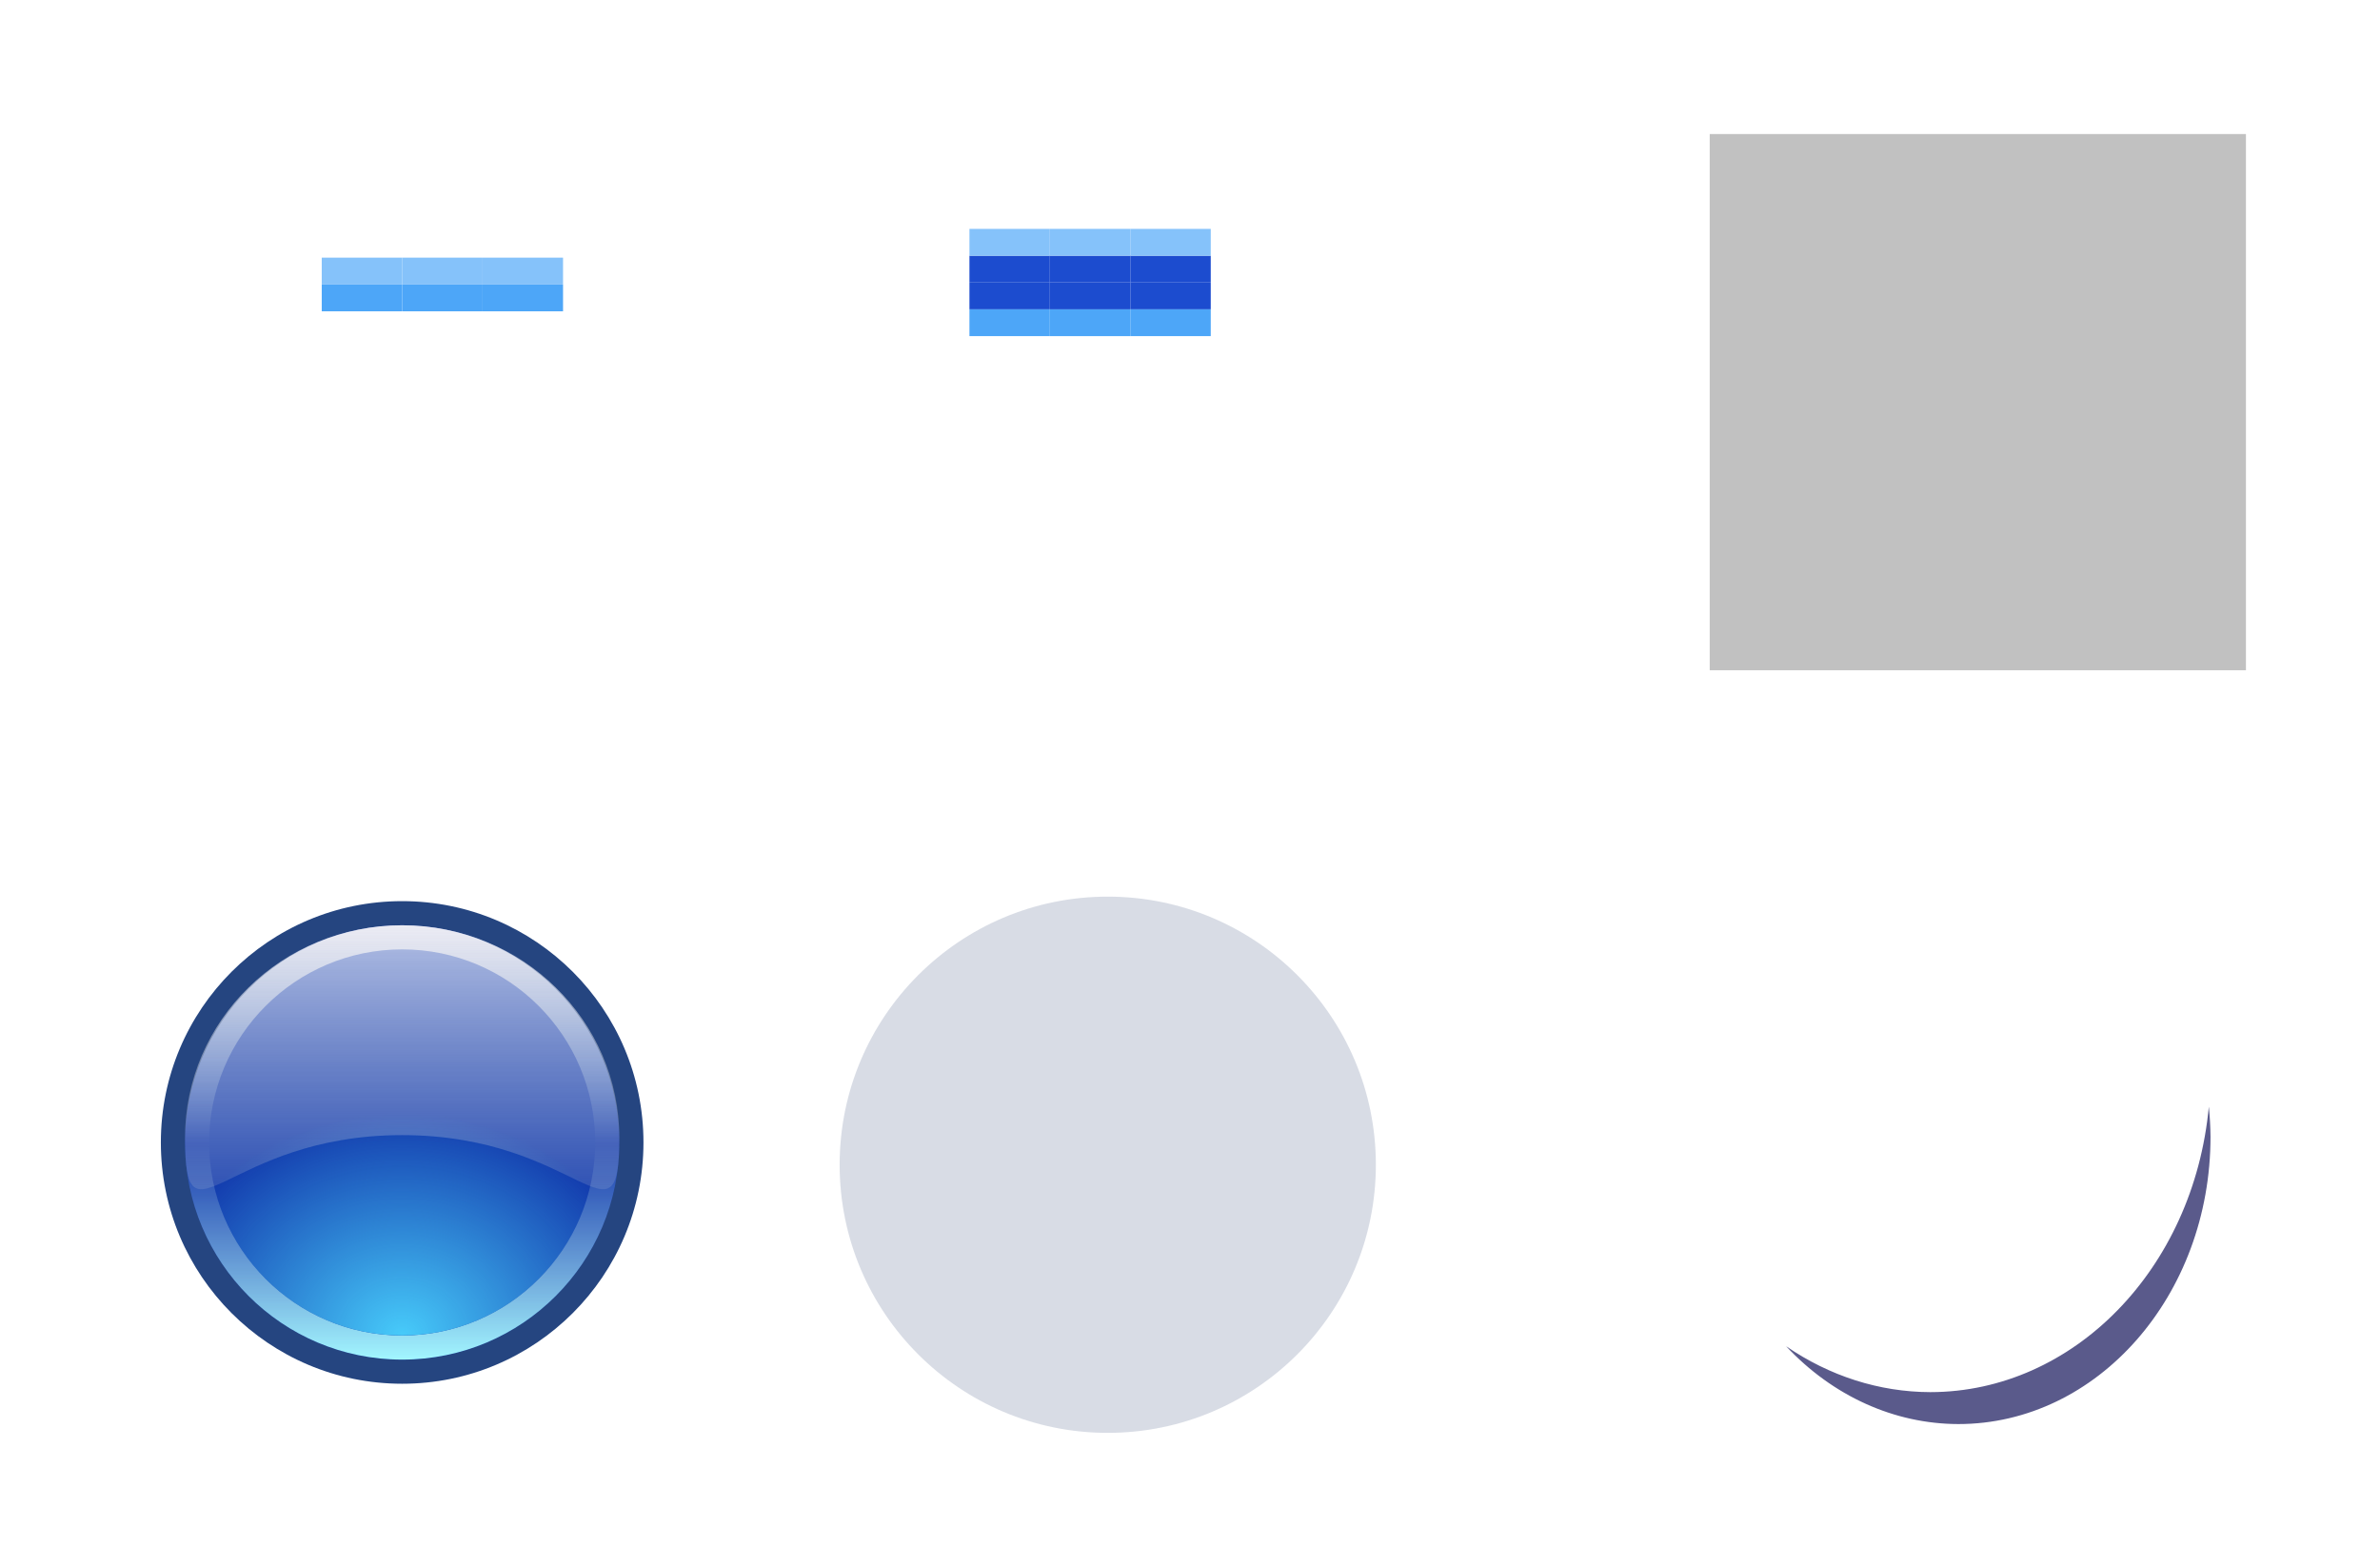
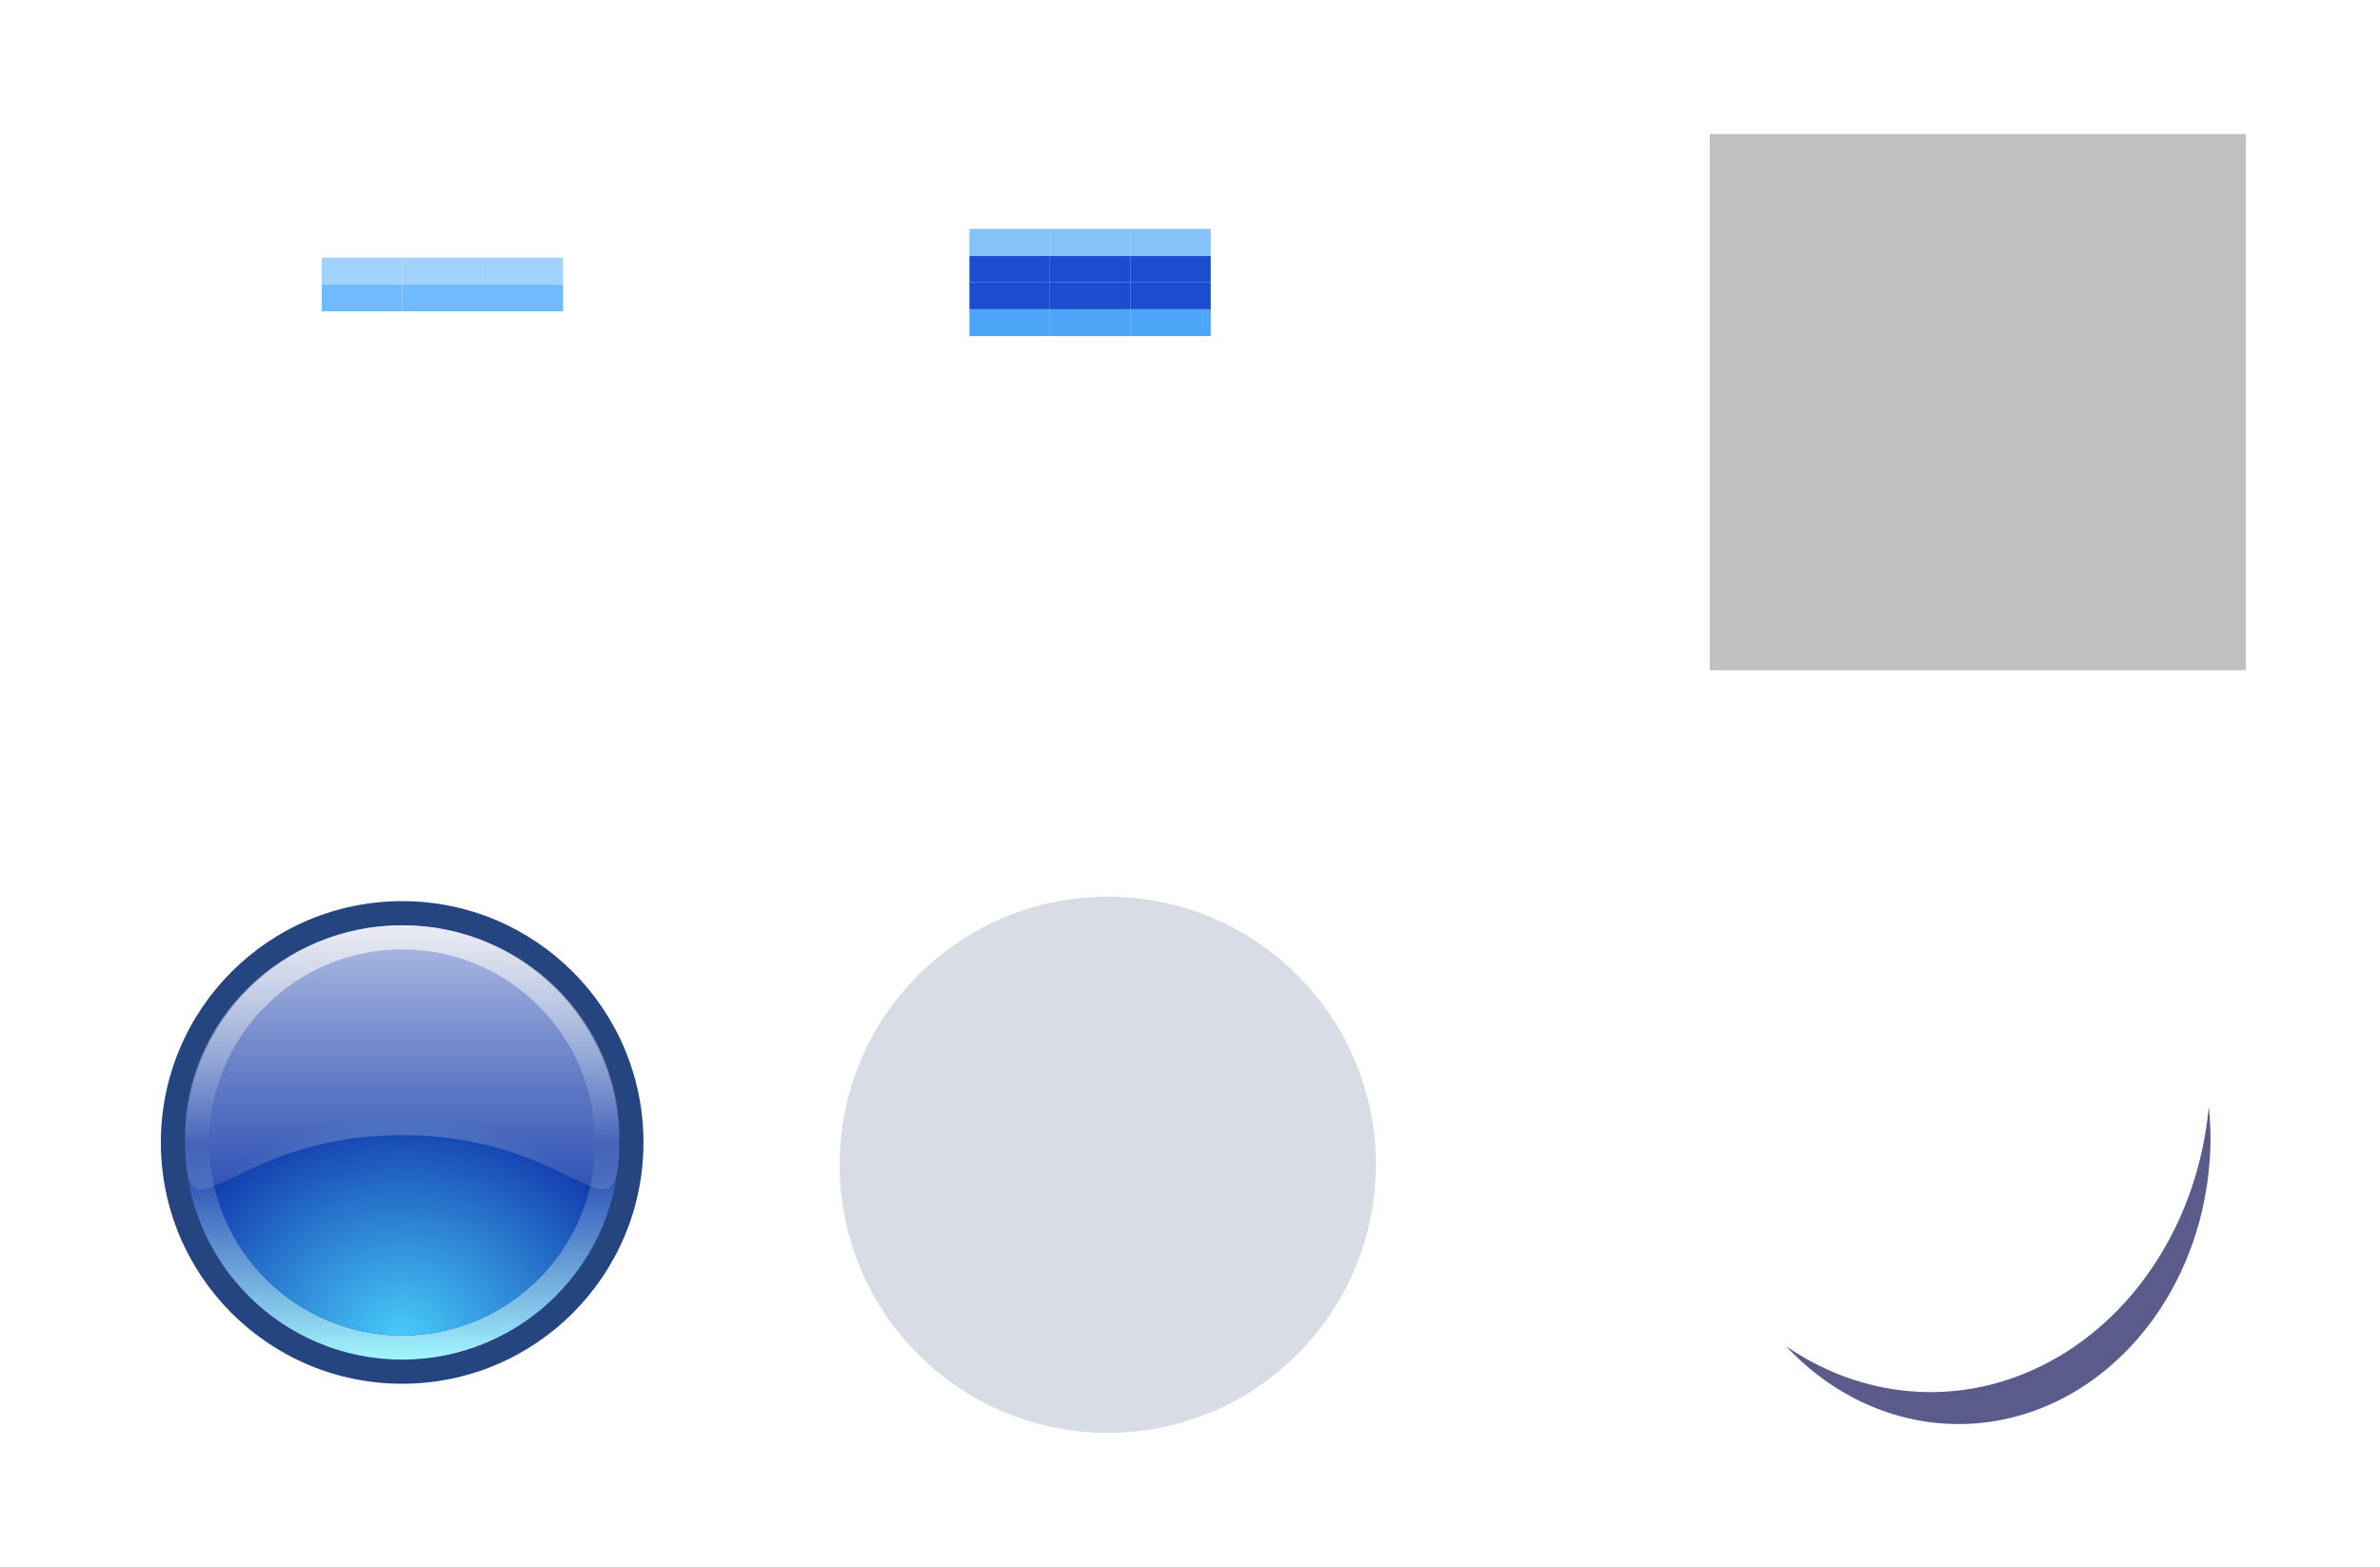
<svg xmlns="http://www.w3.org/2000/svg" xmlns:xlink="http://www.w3.org/1999/xlink" id="svg2755" version="1.1" viewBox="0 0 88.769 58.442" height="58.442" width="88.769">
  <defs id="defs2749">
    <linearGradient id="linearGradient909">
      <stop style="stop-color:#ffffff;stop-opacity:0.804" offset="0" id="stop905" />
      <stop style="stop-color:#e0e0e0;stop-opacity:0.161" offset="1" id="stop907" />
    </linearGradient>
    <linearGradient id="linearGradient892">
      <stop style="stop-color:#47cbfa;stop-opacity:1" offset="0" id="stop888" />
      <stop style="stop-color:#47cbfa;stop-opacity:0.022" offset="1" id="stop890" />
    </linearGradient>
    <linearGradient id="linearGradient882">
      <stop style="stop-color:#c3c3dc;stop-opacity:1" offset="0" id="stop878" />
      <stop id="stop900" offset="0.502" style="stop-color:#b2dced;stop-opacity:0.018" />
      <stop style="stop-color:#a2f6ff;stop-opacity:1" offset="1" id="stop880" />
    </linearGradient>
    <linearGradient xlink:href="#linearGradient882" id="linearGradient884" x1="-13" y1="29.246" x2="-13" y2="47.246" gradientUnits="userSpaceOnUse" />
    <radialGradient xlink:href="#linearGradient892" id="radialGradient896" cx="16.671" cy="99.224" fx="16.671" fy="99.224" r="7" gradientTransform="matrix(0.9795919,-0.9999994,1.142856,0.8571427,-113.0582,31.84601)" gradientUnits="userSpaceOnUse" />
    <linearGradient xlink:href="#linearGradient909" id="linearGradient911" x1="16.671" y1="84.224" x2="16.671" y2="94.224" gradientUnits="userSpaceOnUse" gradientTransform="matrix(1.125,0,0,1.100619,-2.083901,-9.474493)" />
  </defs>
  <g id="layer1" transform="translate(-36.67119,-81.61347)">
    <rect style="opacity:1;fill:#c1c1c1;fill-opacity:1;stroke:none;stroke-width:1;stroke-miterlimit:4;stroke-dasharray:none;stroke-opacity:0.628" id="hint-handle-size" width="20" height="20" x="100.44" y="86.613" />
    <circle cy="125.056" cx="77.988" id="horizontal-slider-hover" style="opacity:1;fill:#0c225b;fill-opacity:0.157;stroke:none;stroke-width:2;stroke-miterlimit:4;stroke-dasharray:none;stroke-opacity:1" r="10" />
    <g id="horizontal-slider-handle">
      <rect style="opacity:1;fill:none;fill-opacity:1;stroke:none;stroke-width:1;stroke-miterlimit:4;stroke-dasharray:none;stroke-opacity:0.628" id="rect882" width="20" height="20" x="41.671" y="114.224" />
      <g style="stroke-width:1.111" transform="matrix(0.9000001,0,0,0.9000001,36.66712,41.22237)" id="g893">
        <circle cy="92.224" cx="16.671" id="circle920" style="opacity:1;fill:#254580;fill-opacity:1;stroke:none;stroke-width:2.222;stroke-miterlimit:4;stroke-dasharray:none;stroke-opacity:1" r="10" />
        <circle r="9" style="opacity:1;fill:#1239ac;fill-opacity:1;stroke:none;stroke-width:2.222;stroke-miterlimit:4;stroke-dasharray:none;stroke-opacity:1" id="circle898" cx="16.671" cy="92.224" />
        <path style="opacity:1;fill:url(#linearGradient884);fill-opacity:1;stroke:none;stroke-width:2.222;stroke-miterlimit:4;stroke-dasharray:none;stroke-opacity:1" d="m -13,29.246 a 9,9 0 0 0 -9,9 9,9 0 0 0 9,9 9,9 0 0 0 9,-9 9,9 0 0 0 -9,-9 z m 0,1 a 8,8 0 0 1 8,8 8,8 0 0 1 -8,8 8,8 0 0 1 -8,-8 8,8 0 0 1 8,-8 z" transform="translate(29.67119,53.97772)" id="circle873" />
        <circle style="opacity:1;fill:url(#radialGradient896);fill-opacity:1;stroke:none;stroke-width:2.222;stroke-miterlimit:4;stroke-dasharray:none;stroke-opacity:1" id="circle886" cx="16.671" cy="92.224" r="8" />
        <path style="opacity:0.836;fill:url(#linearGradient911);fill-opacity:1;stroke:none;stroke-width:3.333;stroke-linecap:round;stroke-miterlimit:4;stroke-dasharray:none;stroke-opacity:1" d="m 25.671,92.029 c 3e-6,4.863 -1.637,-0.108 -9,-0.108 -7.363,0 -9,4.971 -9,0.108 0,-4.863 4.029,-8.805 9,-8.805 4.971,0 9,3.942 9,8.805 z" id="path902" />
      </g>
    </g>
    <path class="ColorScheme-Text" id="groove-center" d="m 75.83,96.15 v 3 h 3 v -3 z" style="opacity:1;fill:none;fill-opacity:1" />
    <path class="ColorScheme-Text" style="opacity:1;fill:none;fill-opacity:1" d="m 72.83,96.15 v 3 h 3 v -3 z" id="groove-left" />
    <path class="ColorScheme-Text" style="opacity:1;fill:none;fill-opacity:1" d="m 78.83,96.15 v 3 h 3 v -3 z" id="groove-right" />
    <path style="opacity:1;fill:none;fill-opacity:1" d="m 51.671,96.224 v 3 h 3 v -3 z" id="groove-highlight-center" class="ColorScheme-Text" />
    <path id="groove-highlight-left" d="m 48.671,96.224 v 3 h 3 v -3 z" style="opacity:1;fill:none;fill-opacity:1" class="ColorScheme-Text" />
    <path id="groove-highlight-right" d="m 54.671,96.224 v 3 h 3 v -3 z" style="opacity:1;fill:none;fill-opacity:1" class="ColorScheme-Text" />
    <g style="fill:#3abacd;fill-opacity:1" transform="matrix(1,0,0,-1,2.82344,152.9634)" id="groove-highlight-top">
      <path class="ColorScheme-Text" style="opacity:1;fill:none;fill-opacity:1" d="m 48.848,60.74 v 3 h 3 v -3 z" id="path908" />
-       <path class="ColorScheme-Text" style="opacity:1;fill:#85c2fa;fill-opacity:1;stroke-width:1" d="m 48.848,60.74 v 1 h 3 v -1 z" id="path910" />
+       <path class="ColorScheme-Text" style="opacity:1;fill:#a0d1ff;fill-opacity:1;stroke-width:1" d="m 48.848,60.74 v 1 h 3 v -1 z" id="path910" />
    </g>
    <g style="fill:#3abacd;fill-opacity:1" transform="translate(2.82344,31.48398)" id="groove-highlight-bottom">
      <path id="path914" d="m 48.848,60.74 v 3 h 3 v -3 z" style="opacity:1;fill:none;fill-opacity:1" class="ColorScheme-Text" />
-       <path id="path916" d="m 48.848,60.74 v 1 h 3 v -1 z" style="opacity:1;fill:#4da6f8;fill-opacity:1;stroke-width:1" class="ColorScheme-Text" />
+       <path id="path916" d="m 48.848,60.74 v 1 h 3 v -1 z" style="opacity:1;fill:#70baff;fill-opacity:1;stroke-width:1" class="ColorScheme-Text" />
    </g>
    <g transform="translate(26.15834,28.9266)" id="groove-bottom">
      <path class="ColorScheme-Text" style="opacity:1;fill:none;fill-opacity:1" d="m 49.671,63.224 v 3 h 3 v -3 z" id="path936" />
      <path id="path940" d="m 49.671,63.224 v 1 h 3 v -1 z" style="opacity:1;fill:#1c4ccf;fill-opacity:1;stroke-width:1" class="ColorScheme-Text" />
      <path id="path945" d="m 49.671,64.224 v 1 h 3 v -1 z" style="opacity:1;fill:#4da6f8;fill-opacity:1;stroke-width:1" class="ColorScheme-Text" />
    </g>
    <g id="groove-top" transform="matrix(1,0,0,-1,26.15834,155.374)">
      <path id="path953" d="m 49.671,63.224 v 3 h 3 v -3 z" style="opacity:1;fill:none;fill-opacity:1" class="ColorScheme-Text" />
      <path class="ColorScheme-Text" style="opacity:1;fill:#1c4ccf;fill-opacity:1;stroke-width:1" d="m 49.671,63.224 v 1 h 3 v -1 z" id="path955" />
      <path id="path957" d="m 49.671,64.224 v 1 h 3 v -1 z" style="opacity:1;fill:#85c2fa;fill-opacity:1;stroke-width:1" class="ColorScheme-Text" />
    </g>
    <g transform="translate(26.15834,28.9266)" id="groove-topleft">
      <path id="path1544" d="m 49.671,63.224 v -3 h -3 v 3 z" style="opacity:1;fill:none;fill-opacity:1" class="ColorScheme-Text" />
      <path class="ColorScheme-Text" style="opacity:1;fill:#1c4ccf;fill-opacity:1;stroke-width:1" d="m 49.671,63.224 v -1 H 46.671 v 1 z" id="path1546" />
      <path class="ColorScheme-Text" style="opacity:1;fill:#85c2fa;fill-opacity:1;stroke-width:1" d="m 49.671,62.224 v -1 h -3 v 1 z" id="path964" />
    </g>
    <g id="groove-bottomleft" transform="matrix(1,0,0,-1,26.15834,155.374)">
      <path class="ColorScheme-Text" style="opacity:1;fill:none;fill-opacity:1" d="m 49.671,63.224 v -3 h -3 v 3 z" id="path1038" />
      <path id="path1040" d="m 49.671,63.224 v -1 H 46.671 v 1 z" style="opacity:1;fill:#1c4ccf;fill-opacity:1;stroke-width:1" class="ColorScheme-Text" />
      <path id="path1042" d="m 49.671,62.224 v -1 h -3 v 1 z" style="opacity:1;fill:#4da6f8;fill-opacity:1;stroke-width:1" class="ColorScheme-Text" />
    </g>
    <g id="groove-topright" transform="matrix(-1,0,0,1,128.5007,28.9266)">
      <path class="ColorScheme-Text" style="opacity:1;fill:none;fill-opacity:1" d="m 49.671,63.224 v -3 h -3 v 3 z" id="path1046" />
      <path id="path1048" d="m 49.671,63.224 v -1 H 46.671 v 1 z" style="opacity:1;fill:#1c4ccf;fill-opacity:1;stroke-width:1" class="ColorScheme-Text" />
      <path id="path1050" d="m 49.671,62.224 v -1 h -3 v 1 z" style="opacity:1;fill:#85c2fa;fill-opacity:1;stroke-width:1" class="ColorScheme-Text" />
    </g>
    <g transform="rotate(-180,64.25036,77.68702)" id="groove-bottomright">
      <path id="path1054" d="m 49.671,63.224 v -3 h -3 v 3 z" style="opacity:1;fill:none;fill-opacity:1" class="ColorScheme-Text" />
      <path class="ColorScheme-Text" style="opacity:1;fill:#1c4ccf;fill-opacity:1;stroke-width:1" d="m 49.671,63.224 v -1 H 46.671 v 1 z" id="path1056" />
      <path class="ColorScheme-Text" style="opacity:1;fill:#4da6f8;fill-opacity:1;stroke-width:1" d="m 49.671,62.224 v -1 h -3 v 1 z" id="path1058" />
    </g>
    <g id="groove-highlight-topleft" transform="matrix(1,0,0,-1,-0.176567,152.9635)" style="fill:#3abacd;fill-opacity:1">
      <path id="path987" d="m 48.848,60.74 v 3 h 3 v -3 z" style="opacity:1;fill:none;fill-opacity:1" class="ColorScheme-Text" />
-       <path id="path989" d="m 48.848,60.74 v 1 h 3 v -1 z" style="opacity:1;fill:#85c2fa;fill-opacity:1;stroke-width:1" class="ColorScheme-Text" />
+       <path id="path989" d="m 48.848,60.74 v 1 h 3 v -1 z" style="opacity:1;fill:#a0d1ff;fill-opacity:1;stroke-width:1" class="ColorScheme-Text" />
    </g>
    <g id="groove-highlight-topright" transform="matrix(1,0,0,-1,5.823433,152.9635)" style="fill:#3abacd;fill-opacity:1">
      <path id="path993" d="m 48.848,60.74 v 3 h 3 v -3 z" style="opacity:1;fill:none;fill-opacity:1" class="ColorScheme-Text" />
-       <path id="path995" d="m 48.848,60.74 v 1 h 3 v -1 z" style="opacity:1;fill:#85c2fa;fill-opacity:1;stroke-width:1" class="ColorScheme-Text" />
+       <path id="path995" d="m 48.848,60.74 v 1 h 3 v -1 z" style="opacity:1;fill:#a0d1ff;fill-opacity:1;stroke-width:1" class="ColorScheme-Text" />
    </g>
    <g id="groove-highlight-bottomleft" transform="translate(-0.176567,31.48398)" style="fill:#3abacd;fill-opacity:1">
      <path class="ColorScheme-Text" style="opacity:1;fill:none;fill-opacity:1" d="m 48.848,60.74 v 3 h 3 v -3 z" id="path999" />
-       <path class="ColorScheme-Text" style="opacity:1;fill:#4da6f8;fill-opacity:1;stroke-width:1" d="m 48.848,60.74 v 1 h 3 v -1 z" id="path1001" />
+       <path class="ColorScheme-Text" style="opacity:1;fill:#70baff;fill-opacity:1;stroke-width:1" d="m 48.848,60.74 v 1 h 3 v -1 z" id="path1001" />
    </g>
    <g id="groove-highlight-bottomright" transform="translate(5.823433,31.48398)" style="fill:#3abacd;fill-opacity:1">
      <path class="ColorScheme-Text" style="opacity:1;fill:none;fill-opacity:1" d="m 48.848,60.74 v 3 h 3 v -3 z" id="path1005" />
-       <path class="ColorScheme-Text" style="opacity:1;fill:#4da6f8;fill-opacity:1;stroke-width:1" d="m 48.848,60.74 v 1 h 3 v -1 z" id="path1007" />
+       <path class="ColorScheme-Text" style="opacity:1;fill:#70baff;fill-opacity:1;stroke-width:1" d="m 48.848,60.74 v 1 h 3 v -1 z" id="path1007" />
    </g>
    <g id="horizontal-slider-shadow" transform="translate(-13.4213,22.54778)">
      <rect y="92.223" x="113.062" height="20" width="20" id="rect898" style="opacity:0.9;fill:none;fill-opacity:0.084;stroke:none;stroke-width:0.5;stroke-linecap:round;stroke-linejoin:round;stroke-miterlimit:4;stroke-dasharray:none;stroke-opacity:1" />
      <path id="path904" d="m 132.477,100.34 a 10.454,11.909 0 0 1 -10.39,10.649 10.454,11.909 0 0 1 -5.376,-1.712 9.408,10.718 0 0 0 6.421,2.903 9.408,10.718 0 0 0 9.408,-10.718 9.408,10.718 0 0 0 -0.063,-1.121 z" style="opacity:0.9;fill:#00004c;fill-opacity:0.717;stroke:none;stroke-width:0.5;stroke-linecap:round;stroke-linejoin:round;stroke-miterlimit:4;stroke-dasharray:none;stroke-opacity:1" />
    </g>
  </g>
</svg>
